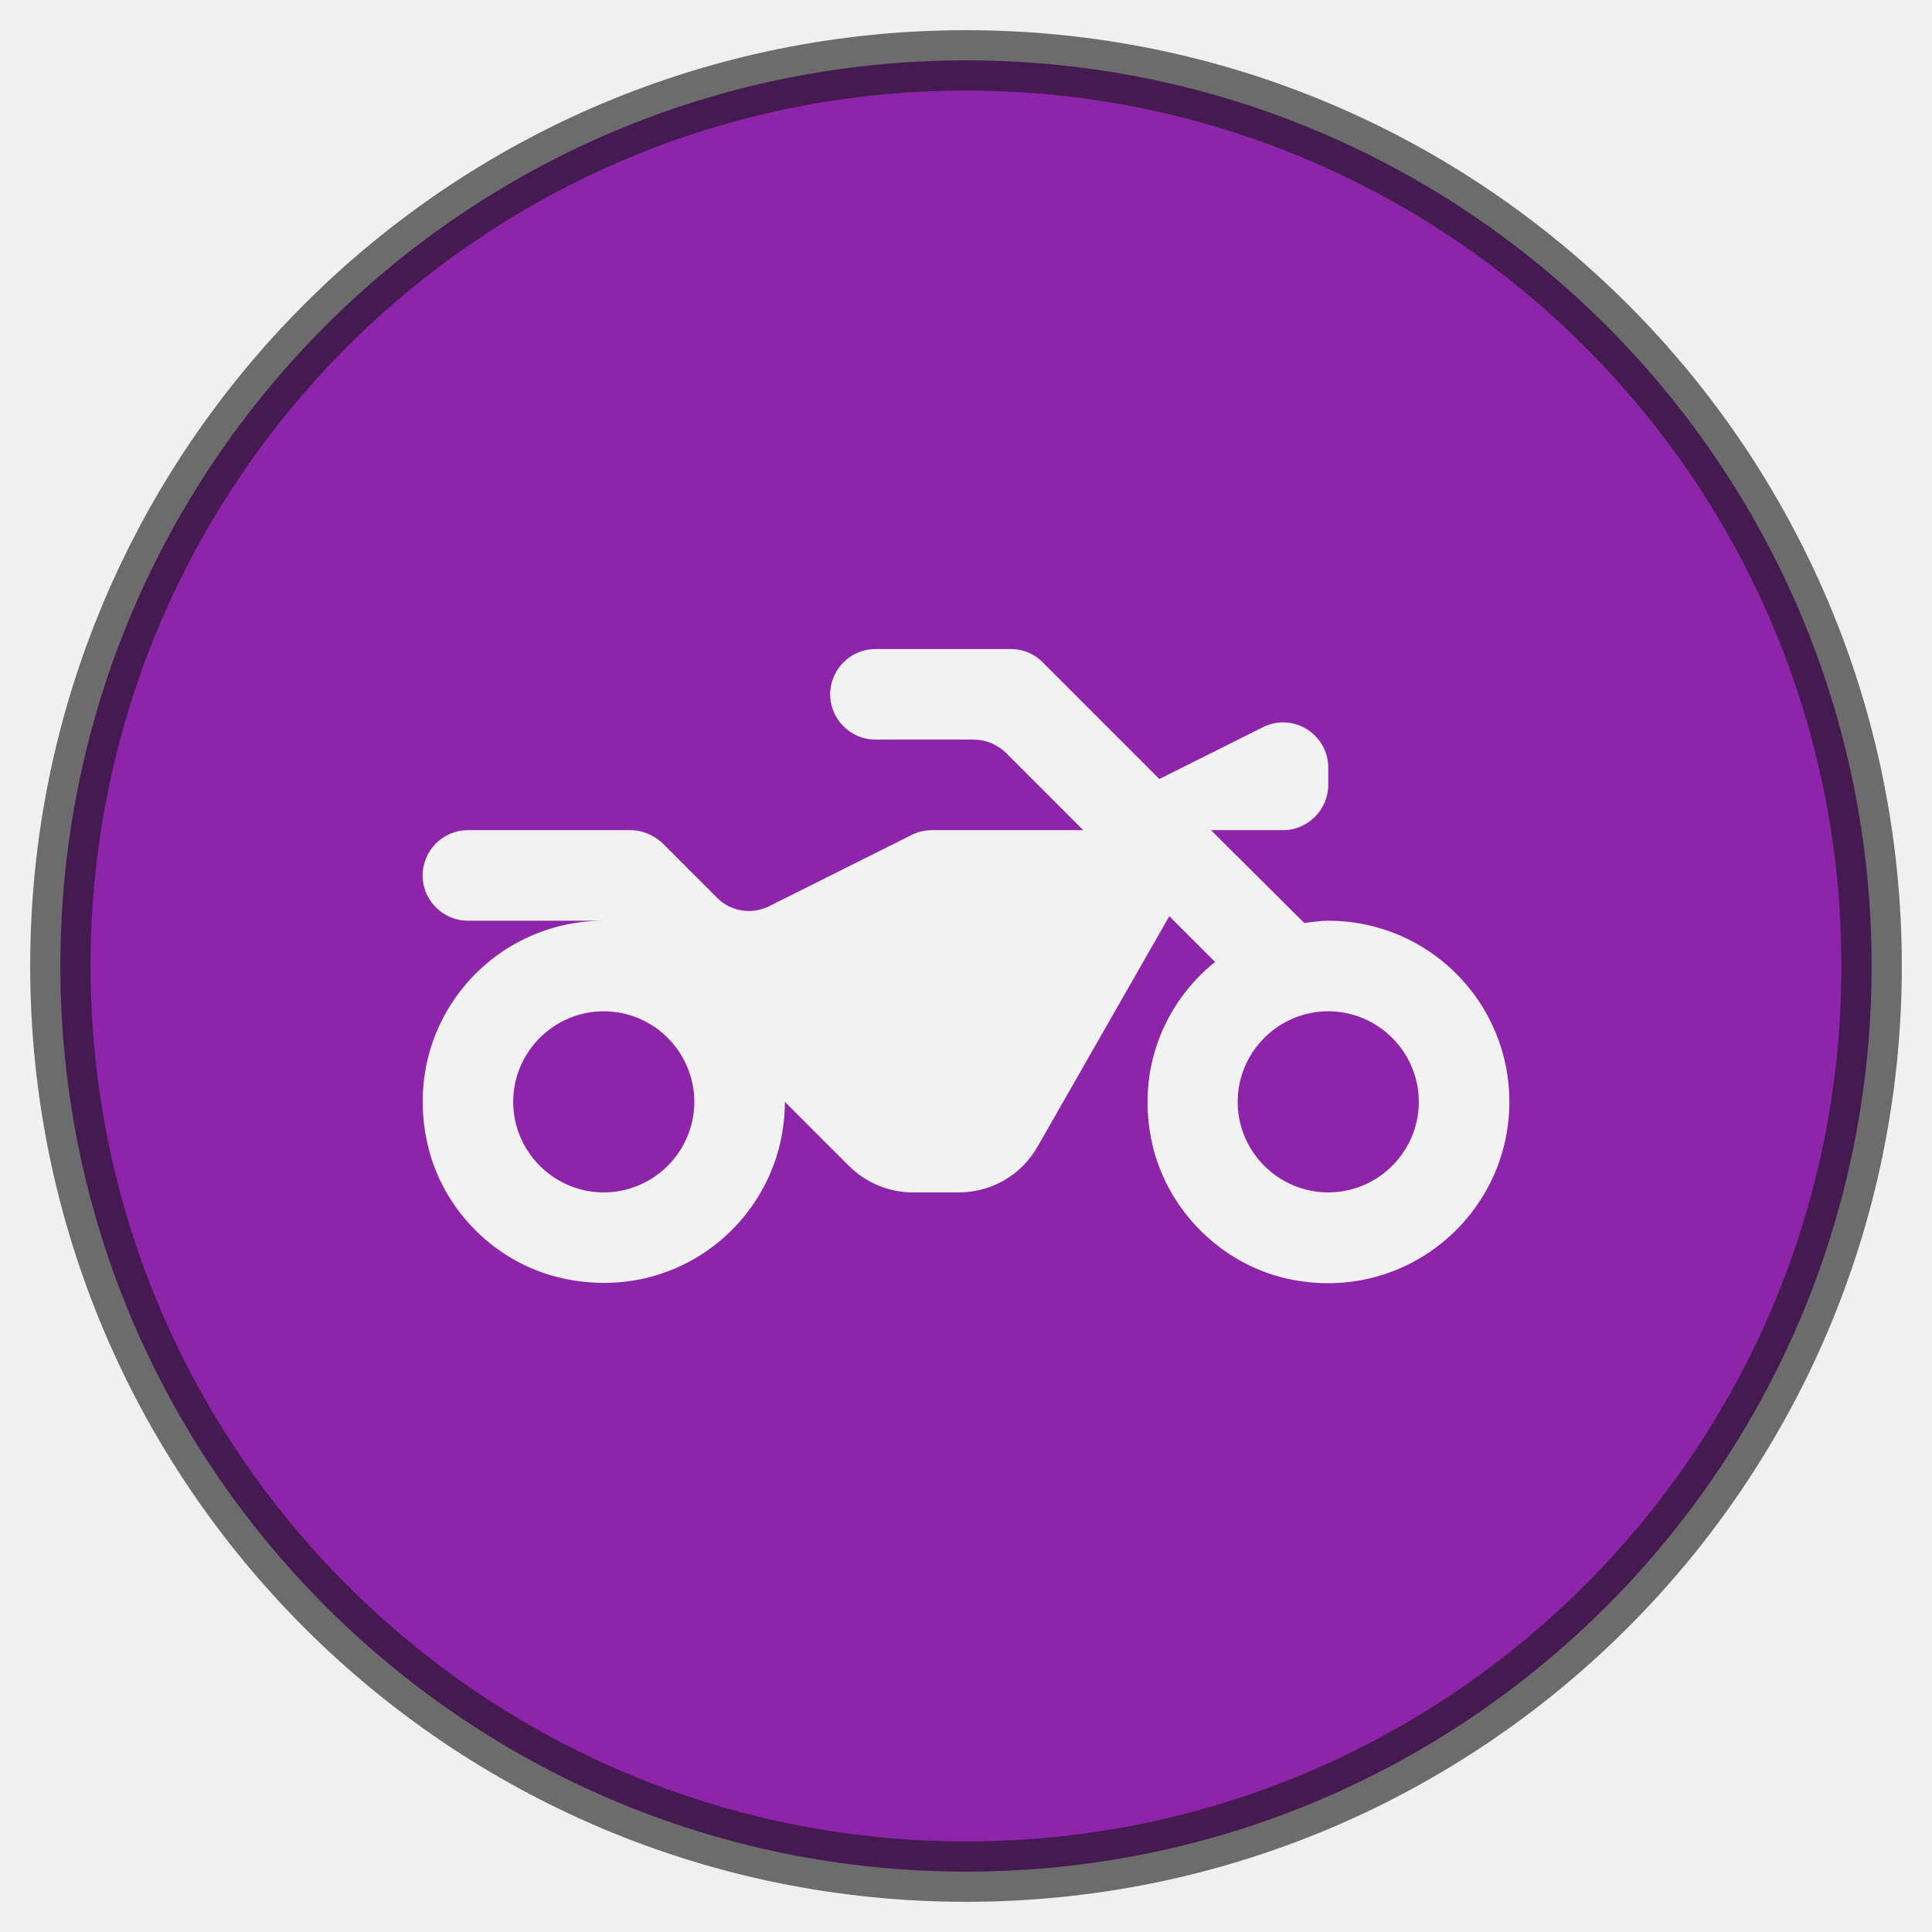
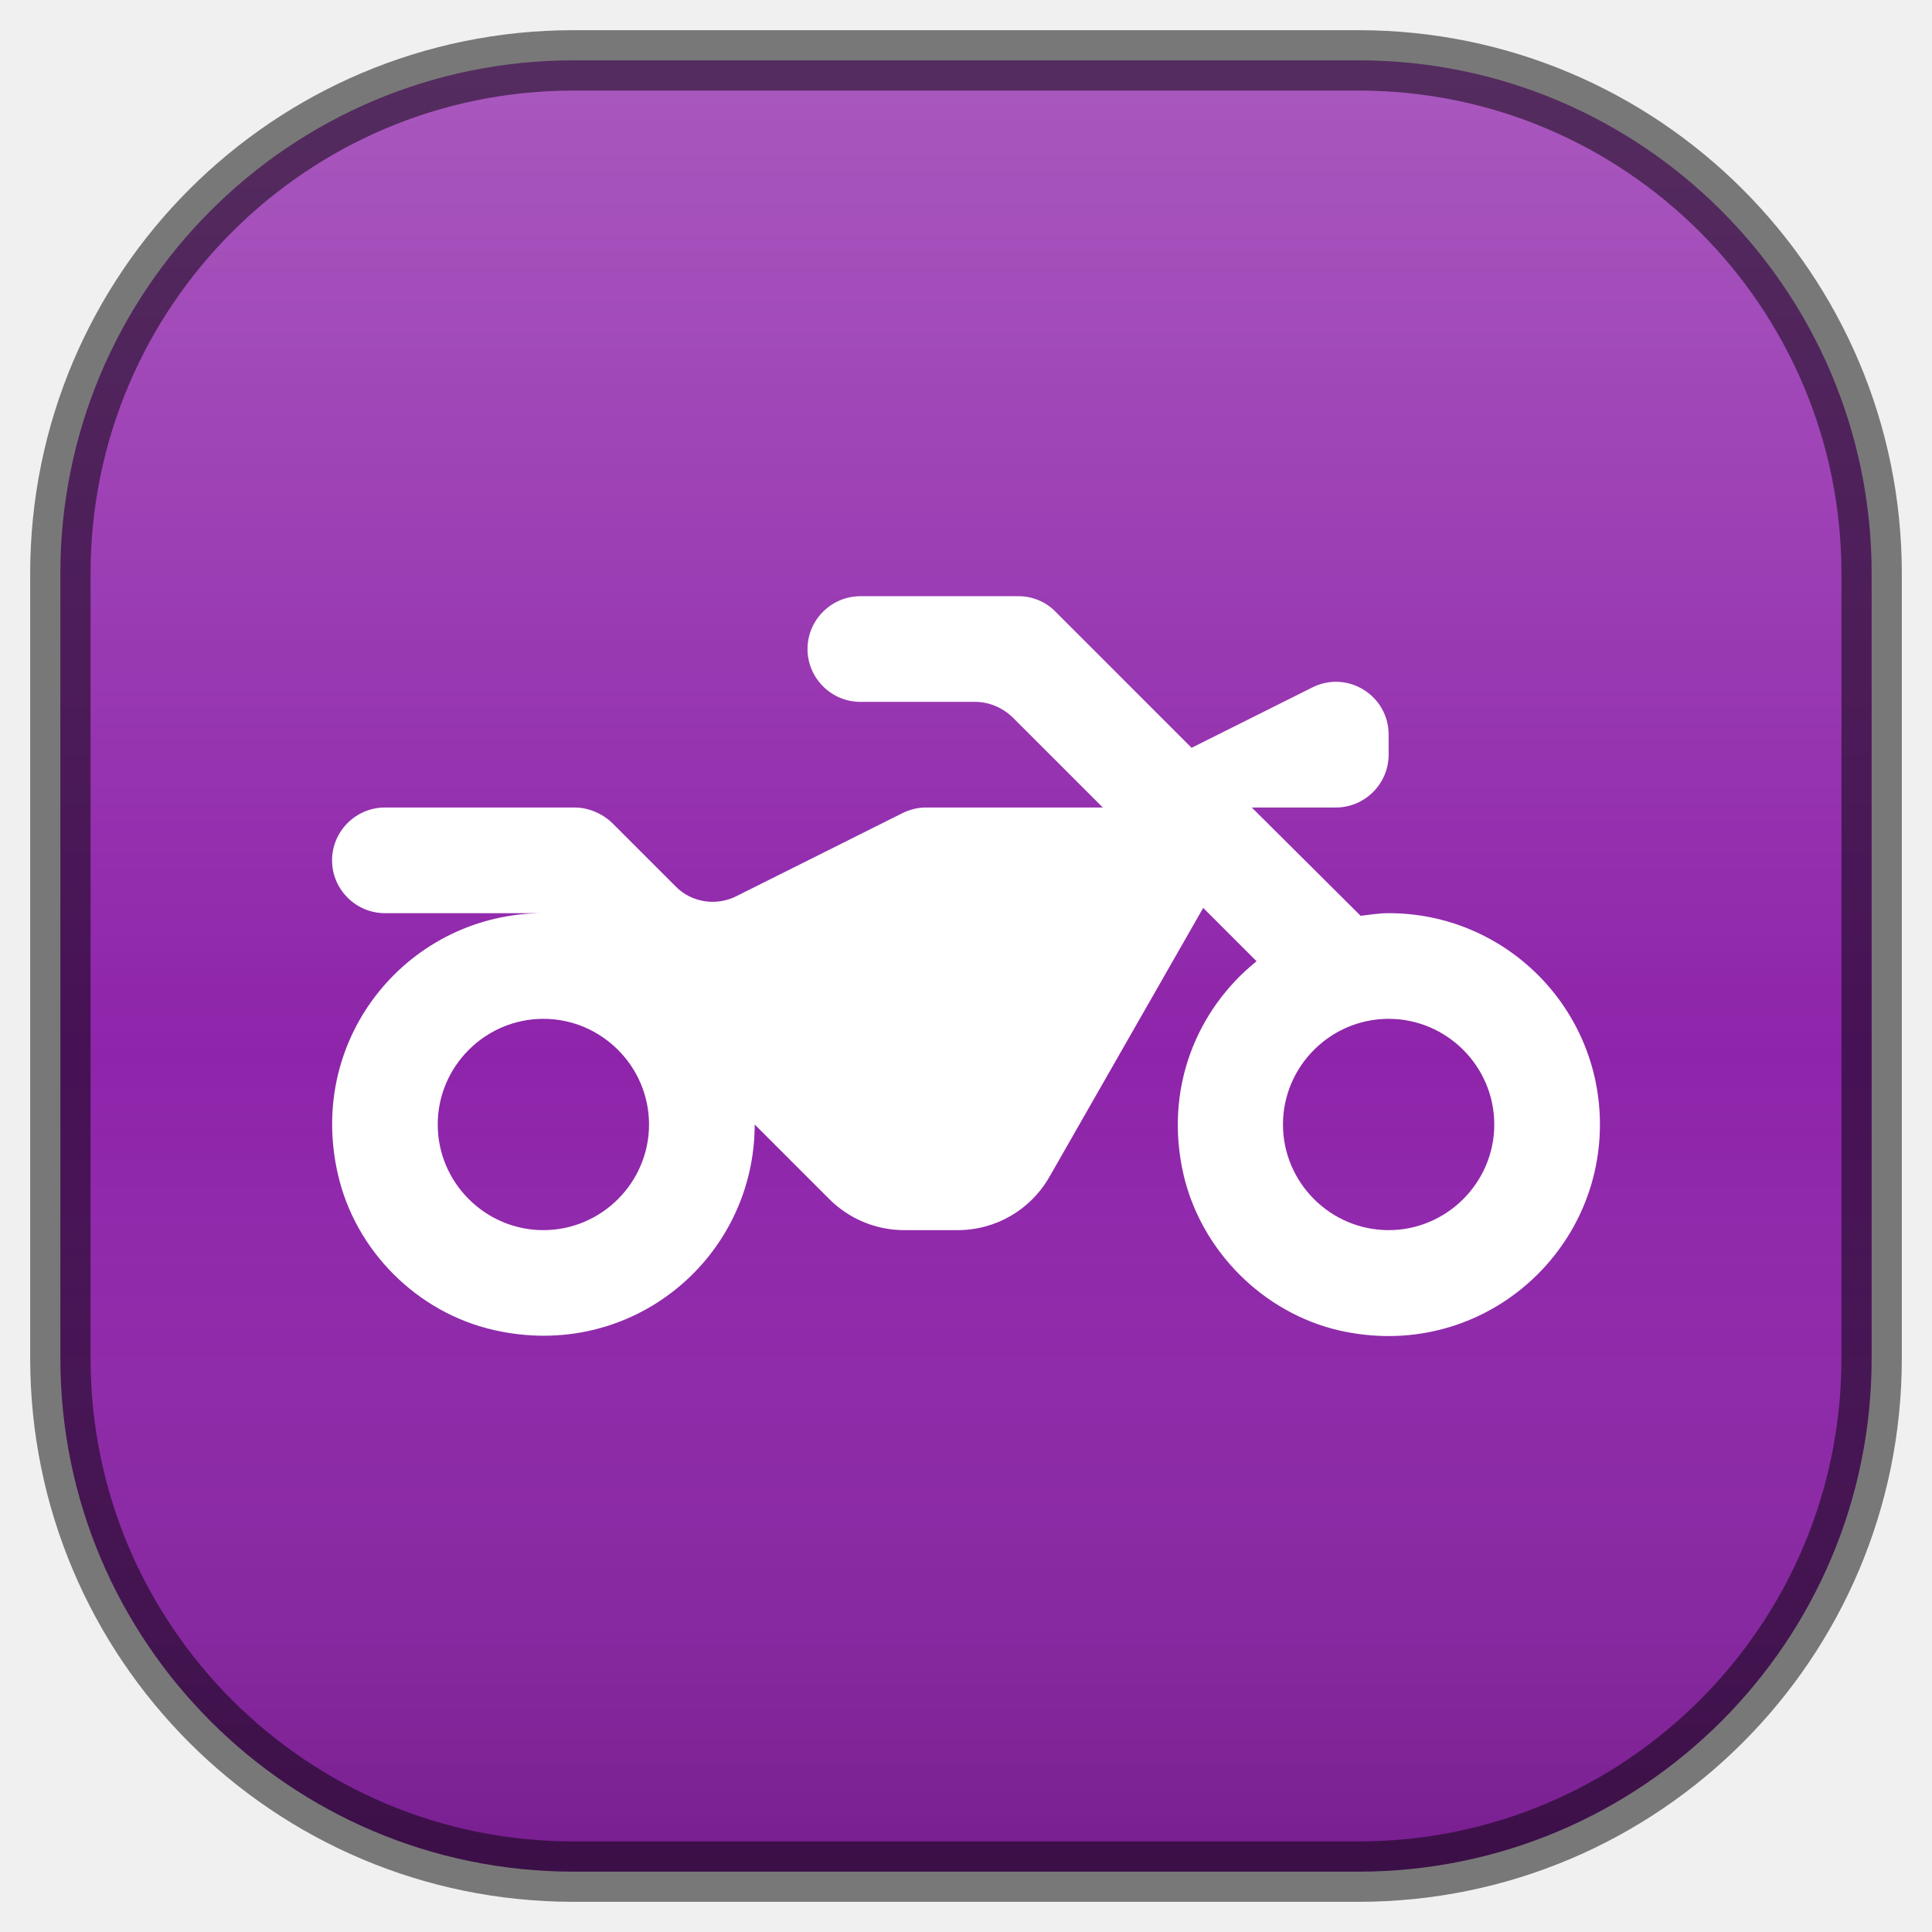
<svg xmlns="http://www.w3.org/2000/svg" viewBox="0 0 64 64">
-   <circle cx="32" cy="32" r="30" fill="#8e24aa" stroke="#141414" stroke-opacity="0.6" stroke-width="2" />
-   <g transform="translate(14 14) scale(1.5)" fill="#F2F2F2">
+   <defs>
+     <linearGradient id="shade" x1="0" y1="0" x2="0" y2="1">
+       <stop offset="0" stop-color="#fff" stop-opacity="0.24" />
+       <stop offset="0.55" stop-color="#fff" stop-opacity="0" />
+       <stop offset="1" stop-color="#000" stop-opacity="0.16" />
+     </linearGradient>
+   </defs>
+   <rect x="2" y="2" width="60" height="60" rx="17" fill="#8e24aa" />
+   <rect x="2" y="2" width="60" height="60" rx="17" fill="url(#shade)" stroke="#000" stroke-opacity="0.5" stroke-width="2" />
+   <g transform="translate(11 11) scale(1.75)" fill="#fff">
    <g>
      <rect fill="none" fill-rule="evenodd" height="24" width="24" x="0" y="0" />
      <path d="M20,11c-0.18,0-0.36,0.03-0.53,0.05L17.41,9H19c0.55,0,1-0.45,1-1V7.62c0-0.74-0.78-1.23-1.45-0.89l-2.28,1.14l-2.57-2.57 C13.52,5.11,13.26,5,13,5h-3C9.45,5,9,5.45,9,6v0c0,0.55,0.45,1,1,1h2.17c0.27,0,0.52,0.11,0.71,0.29L14.59,9h-3.35 c-0.16,0-0.31,0.04-0.45,0.11l-3.14,1.57c-0.38,0.19-0.85,0.12-1.15-0.19l-1.2-1.2C5.11,9.11,4.85,9,4.59,9H1c-0.55,0-1,0.45-1,1v0 c0,0.55,0.45,1,1,1h3c-2.52,0-4.49,2.32-3.89,4.94c0.33,1.45,1.5,2.62,2.95,2.95C5.68,19.49,8,17.52,8,15l1.41,1.41 C9.79,16.79,10.3,17,10.83,17h1.01c0.72,0,1.38-0.38,1.74-1.01l2.91-5.09l1.01,1.01c-1.13,0.91-1.76,2.41-1.38,4.05 c0.34,1.44,1.51,2.61,2.95,2.94C21.68,19.49,24,17.51,24,15C24,12.79,22.21,11,20,11z M4,17c-1.1,0-2-0.9-2-2c0-1.1,0.9-2,2-2 c1.1,0,2,0.9,2,2C6,16.1,5.1,17,4,17z M20,17c-1.1,0-2-0.9-2-2c0-1.1,0.9-2,2-2s2,0.9,2,2C22,16.1,21.1,17,20,17z" />
    </g>
  </g>
</svg>
